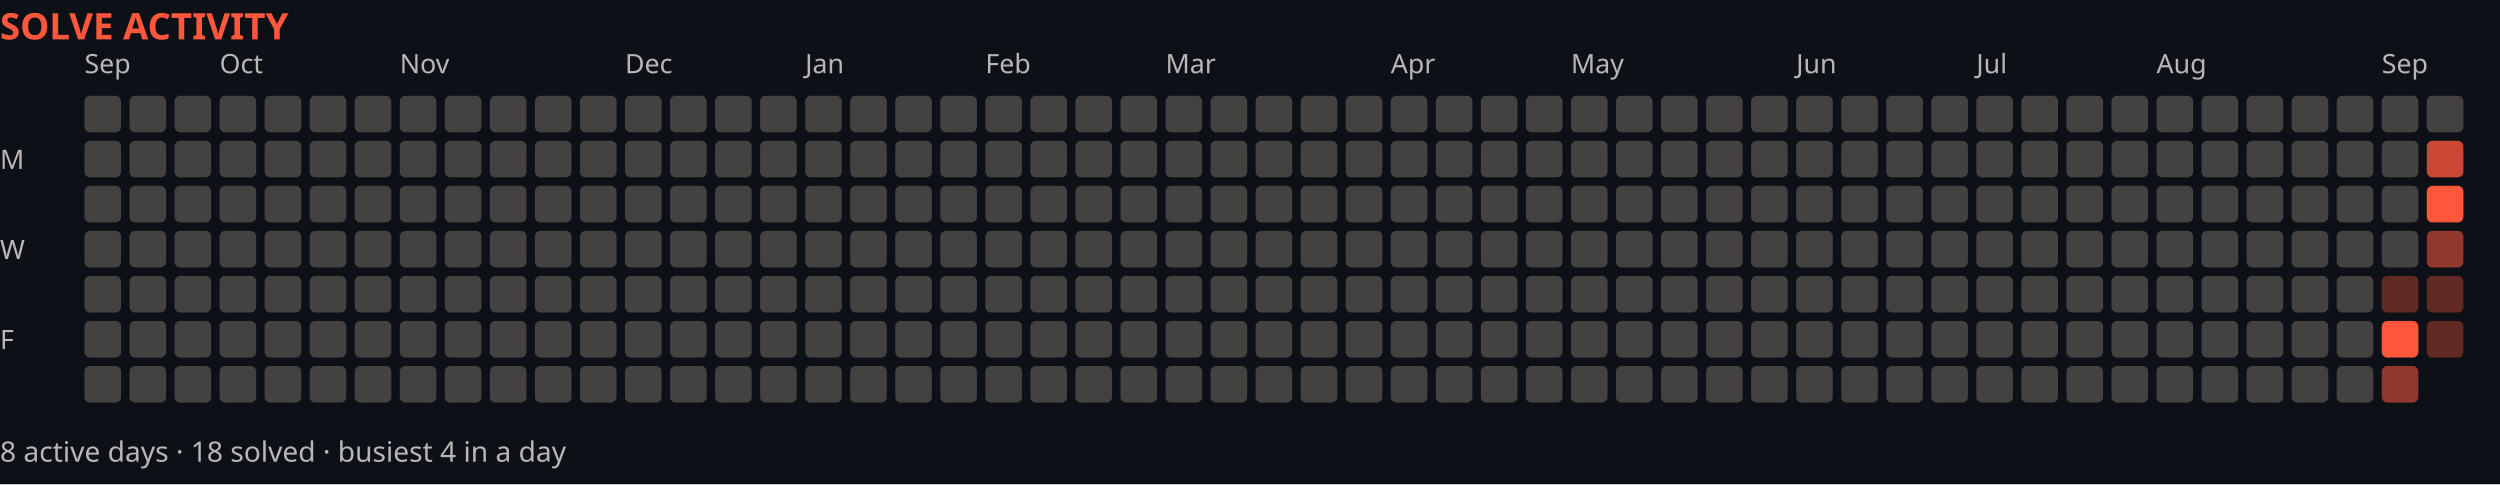
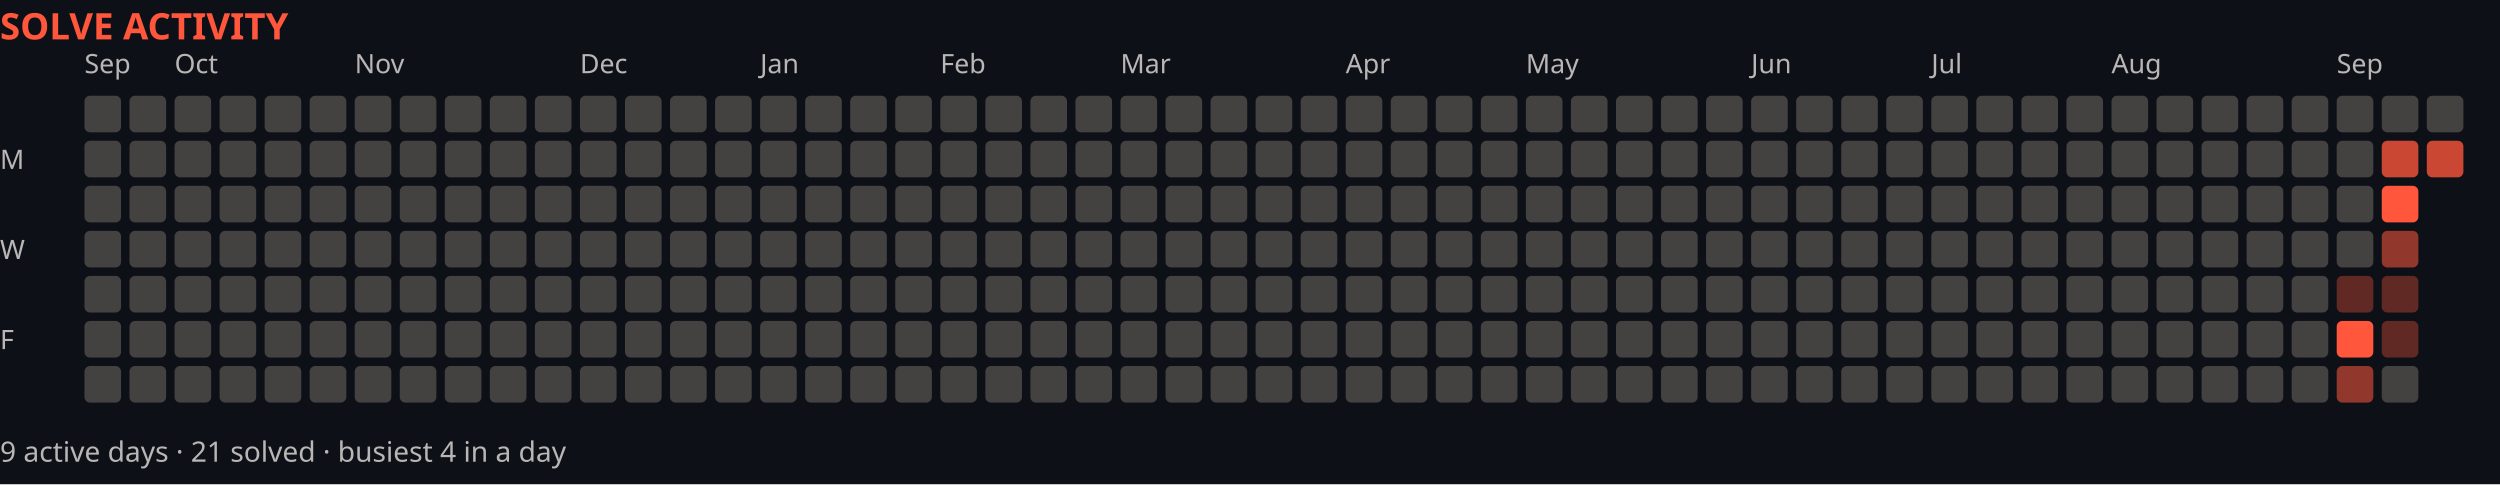
<svg xmlns="http://www.w3.org/2000/svg" width="888" height="172" viewBox="0 0 888 172" role="img" aria-label="Solve activity over the last year">
  <rect width="888" height="172" fill="#0d1117" />
  <text x="0" y="14" font-family="system-ui,sans-serif" font-size="13" font-weight="700" fill="#ff563c">SOLVE ACTIVITY</text>
  <text x="30" y="26" font-family="system-ui,sans-serif" font-size="9.5" fill="#bab6b6">Sep</text>
-   <text x="78" y="26" font-family="system-ui,sans-serif" font-size="9.5" fill="#bab6b6">Oct</text>
-   <text x="142" y="26" font-family="system-ui,sans-serif" font-size="9.5" fill="#bab6b6">Nov</text>
-   <text x="222" y="26" font-family="system-ui,sans-serif" font-size="9.5" fill="#bab6b6">Dec</text>
-   <text x="286" y="26" font-family="system-ui,sans-serif" font-size="9.5" fill="#bab6b6">Jan</text>
-   <text x="350" y="26" font-family="system-ui,sans-serif" font-size="9.5" fill="#bab6b6">Feb</text>
-   <text x="414" y="26" font-family="system-ui,sans-serif" font-size="9.5" fill="#bab6b6">Mar</text>
-   <text x="494" y="26" font-family="system-ui,sans-serif" font-size="9.5" fill="#bab6b6">Apr</text>
-   <text x="558" y="26" font-family="system-ui,sans-serif" font-size="9.5" fill="#bab6b6">May</text>
-   <text x="638" y="26" font-family="system-ui,sans-serif" font-size="9.5" fill="#bab6b6">Jun</text>
-   <text x="702" y="26" font-family="system-ui,sans-serif" font-size="9.5" fill="#bab6b6">Jul</text>
-   <text x="766" y="26" font-family="system-ui,sans-serif" font-size="9.5" fill="#bab6b6">Aug</text>
-   <text x="846" y="26" font-family="system-ui,sans-serif" font-size="9.5" fill="#bab6b6">Sep</text>
+   <text x="62" y="26" font-family="system-ui,sans-serif" font-size="9.5" fill="#bab6b6">Oct</text>
+   <text x="126" y="26" font-family="system-ui,sans-serif" font-size="9.5" fill="#bab6b6">Nov</text>
+   <text x="206" y="26" font-family="system-ui,sans-serif" font-size="9.5" fill="#bab6b6">Dec</text>
+   <text x="270" y="26" font-family="system-ui,sans-serif" font-size="9.5" fill="#bab6b6">Jan</text>
+   <text x="334" y="26" font-family="system-ui,sans-serif" font-size="9.5" fill="#bab6b6">Feb</text>
+   <text x="398" y="26" font-family="system-ui,sans-serif" font-size="9.5" fill="#bab6b6">Mar</text>
+   <text x="478" y="26" font-family="system-ui,sans-serif" font-size="9.5" fill="#bab6b6">Apr</text>
+   <text x="542" y="26" font-family="system-ui,sans-serif" font-size="9.5" fill="#bab6b6">May</text>
+   <text x="622" y="26" font-family="system-ui,sans-serif" font-size="9.5" fill="#bab6b6">Jun</text>
+   <text x="686" y="26" font-family="system-ui,sans-serif" font-size="9.5" fill="#bab6b6">Jul</text>
+   <text x="750" y="26" font-family="system-ui,sans-serif" font-size="9.5" fill="#bab6b6">Aug</text>
+   <text x="830" y="26" font-family="system-ui,sans-serif" font-size="9.5" fill="#bab6b6">Sep</text>
  <text x="0" y="60" font-family="system-ui,sans-serif" font-size="9.5" fill="#bab6b6">M</text>
  <text x="0" y="92" font-family="system-ui,sans-serif" font-size="9.5" fill="#bab6b6">W</text>
  <text x="0" y="124" font-family="system-ui,sans-serif" font-size="9.5" fill="#bab6b6">F</text>
  <rect x="30" y="34" width="13" height="13" fill="#444141" rx="2" />
  <rect x="30" y="50" width="13" height="13" fill="#444141" rx="2" />
  <rect x="30" y="66" width="13" height="13" fill="#444141" rx="2" />
  <rect x="30" y="82" width="13" height="13" fill="#444141" rx="2" />
  <rect x="30" y="98" width="13" height="13" fill="#444141" rx="2" />
  <rect x="30" y="114" width="13" height="13" fill="#444141" rx="2" />
  <rect x="30" y="130" width="13" height="13" fill="#444141" rx="2" />
  <rect x="46" y="34" width="13" height="13" fill="#444141" rx="2" />
  <rect x="46" y="50" width="13" height="13" fill="#444141" rx="2" />
  <rect x="46" y="66" width="13" height="13" fill="#444141" rx="2" />
  <rect x="46" y="82" width="13" height="13" fill="#444141" rx="2" />
  <rect x="46" y="98" width="13" height="13" fill="#444141" rx="2" />
  <rect x="46" y="114" width="13" height="13" fill="#444141" rx="2" />
  <rect x="46" y="130" width="13" height="13" fill="#444141" rx="2" />
  <rect x="62" y="34" width="13" height="13" fill="#444141" rx="2" />
  <rect x="62" y="50" width="13" height="13" fill="#444141" rx="2" />
  <rect x="62" y="66" width="13" height="13" fill="#444141" rx="2" />
  <rect x="62" y="82" width="13" height="13" fill="#444141" rx="2" />
  <rect x="62" y="98" width="13" height="13" fill="#444141" rx="2" />
  <rect x="62" y="114" width="13" height="13" fill="#444141" rx="2" />
  <rect x="62" y="130" width="13" height="13" fill="#444141" rx="2" />
  <rect x="78" y="34" width="13" height="13" fill="#444141" rx="2" />
  <rect x="78" y="50" width="13" height="13" fill="#444141" rx="2" />
  <rect x="78" y="66" width="13" height="13" fill="#444141" rx="2" />
  <rect x="78" y="82" width="13" height="13" fill="#444141" rx="2" />
  <rect x="78" y="98" width="13" height="13" fill="#444141" rx="2" />
  <rect x="78" y="114" width="13" height="13" fill="#444141" rx="2" />
  <rect x="78" y="130" width="13" height="13" fill="#444141" rx="2" />
  <rect x="94" y="34" width="13" height="13" fill="#444141" rx="2" />
  <rect x="94" y="50" width="13" height="13" fill="#444141" rx="2" />
  <rect x="94" y="66" width="13" height="13" fill="#444141" rx="2" />
  <rect x="94" y="82" width="13" height="13" fill="#444141" rx="2" />
  <rect x="94" y="98" width="13" height="13" fill="#444141" rx="2" />
  <rect x="94" y="114" width="13" height="13" fill="#444141" rx="2" />
  <rect x="94" y="130" width="13" height="13" fill="#444141" rx="2" />
  <rect x="110" y="34" width="13" height="13" fill="#444141" rx="2" />
  <rect x="110" y="50" width="13" height="13" fill="#444141" rx="2" />
  <rect x="110" y="66" width="13" height="13" fill="#444141" rx="2" />
  <rect x="110" y="82" width="13" height="13" fill="#444141" rx="2" />
  <rect x="110" y="98" width="13" height="13" fill="#444141" rx="2" />
  <rect x="110" y="114" width="13" height="13" fill="#444141" rx="2" />
  <rect x="110" y="130" width="13" height="13" fill="#444141" rx="2" />
  <rect x="126" y="34" width="13" height="13" fill="#444141" rx="2" />
  <rect x="126" y="50" width="13" height="13" fill="#444141" rx="2" />
  <rect x="126" y="66" width="13" height="13" fill="#444141" rx="2" />
  <rect x="126" y="82" width="13" height="13" fill="#444141" rx="2" />
  <rect x="126" y="98" width="13" height="13" fill="#444141" rx="2" />
  <rect x="126" y="114" width="13" height="13" fill="#444141" rx="2" />
  <rect x="126" y="130" width="13" height="13" fill="#444141" rx="2" />
  <rect x="142" y="34" width="13" height="13" fill="#444141" rx="2" />
  <rect x="142" y="50" width="13" height="13" fill="#444141" rx="2" />
  <rect x="142" y="66" width="13" height="13" fill="#444141" rx="2" />
  <rect x="142" y="82" width="13" height="13" fill="#444141" rx="2" />
  <rect x="142" y="98" width="13" height="13" fill="#444141" rx="2" />
  <rect x="142" y="114" width="13" height="13" fill="#444141" rx="2" />
  <rect x="142" y="130" width="13" height="13" fill="#444141" rx="2" />
  <rect x="158" y="34" width="13" height="13" fill="#444141" rx="2" />
  <rect x="158" y="50" width="13" height="13" fill="#444141" rx="2" />
  <rect x="158" y="66" width="13" height="13" fill="#444141" rx="2" />
  <rect x="158" y="82" width="13" height="13" fill="#444141" rx="2" />
  <rect x="158" y="98" width="13" height="13" fill="#444141" rx="2" />
  <rect x="158" y="114" width="13" height="13" fill="#444141" rx="2" />
  <rect x="158" y="130" width="13" height="13" fill="#444141" rx="2" />
  <rect x="174" y="34" width="13" height="13" fill="#444141" rx="2" />
  <rect x="174" y="50" width="13" height="13" fill="#444141" rx="2" />
  <rect x="174" y="66" width="13" height="13" fill="#444141" rx="2" />
  <rect x="174" y="82" width="13" height="13" fill="#444141" rx="2" />
  <rect x="174" y="98" width="13" height="13" fill="#444141" rx="2" />
  <rect x="174" y="114" width="13" height="13" fill="#444141" rx="2" />
  <rect x="174" y="130" width="13" height="13" fill="#444141" rx="2" />
  <rect x="190" y="34" width="13" height="13" fill="#444141" rx="2" />
  <rect x="190" y="50" width="13" height="13" fill="#444141" rx="2" />
  <rect x="190" y="66" width="13" height="13" fill="#444141" rx="2" />
  <rect x="190" y="82" width="13" height="13" fill="#444141" rx="2" />
  <rect x="190" y="98" width="13" height="13" fill="#444141" rx="2" />
  <rect x="190" y="114" width="13" height="13" fill="#444141" rx="2" />
  <rect x="190" y="130" width="13" height="13" fill="#444141" rx="2" />
  <rect x="206" y="34" width="13" height="13" fill="#444141" rx="2" />
  <rect x="206" y="50" width="13" height="13" fill="#444141" rx="2" />
  <rect x="206" y="66" width="13" height="13" fill="#444141" rx="2" />
  <rect x="206" y="82" width="13" height="13" fill="#444141" rx="2" />
  <rect x="206" y="98" width="13" height="13" fill="#444141" rx="2" />
  <rect x="206" y="114" width="13" height="13" fill="#444141" rx="2" />
  <rect x="206" y="130" width="13" height="13" fill="#444141" rx="2" />
  <rect x="222" y="34" width="13" height="13" fill="#444141" rx="2" />
  <rect x="222" y="50" width="13" height="13" fill="#444141" rx="2" />
  <rect x="222" y="66" width="13" height="13" fill="#444141" rx="2" />
  <rect x="222" y="82" width="13" height="13" fill="#444141" rx="2" />
  <rect x="222" y="98" width="13" height="13" fill="#444141" rx="2" />
  <rect x="222" y="114" width="13" height="13" fill="#444141" rx="2" />
  <rect x="222" y="130" width="13" height="13" fill="#444141" rx="2" />
  <rect x="238" y="34" width="13" height="13" fill="#444141" rx="2" />
  <rect x="238" y="50" width="13" height="13" fill="#444141" rx="2" />
  <rect x="238" y="66" width="13" height="13" fill="#444141" rx="2" />
  <rect x="238" y="82" width="13" height="13" fill="#444141" rx="2" />
  <rect x="238" y="98" width="13" height="13" fill="#444141" rx="2" />
  <rect x="238" y="114" width="13" height="13" fill="#444141" rx="2" />
  <rect x="238" y="130" width="13" height="13" fill="#444141" rx="2" />
  <rect x="254" y="34" width="13" height="13" fill="#444141" rx="2" />
  <rect x="254" y="50" width="13" height="13" fill="#444141" rx="2" />
  <rect x="254" y="66" width="13" height="13" fill="#444141" rx="2" />
  <rect x="254" y="82" width="13" height="13" fill="#444141" rx="2" />
  <rect x="254" y="98" width="13" height="13" fill="#444141" rx="2" />
  <rect x="254" y="114" width="13" height="13" fill="#444141" rx="2" />
  <rect x="254" y="130" width="13" height="13" fill="#444141" rx="2" />
  <rect x="270" y="34" width="13" height="13" fill="#444141" rx="2" />
  <rect x="270" y="50" width="13" height="13" fill="#444141" rx="2" />
  <rect x="270" y="66" width="13" height="13" fill="#444141" rx="2" />
  <rect x="270" y="82" width="13" height="13" fill="#444141" rx="2" />
  <rect x="270" y="98" width="13" height="13" fill="#444141" rx="2" />
  <rect x="270" y="114" width="13" height="13" fill="#444141" rx="2" />
  <rect x="270" y="130" width="13" height="13" fill="#444141" rx="2" />
  <rect x="286" y="34" width="13" height="13" fill="#444141" rx="2" />
  <rect x="286" y="50" width="13" height="13" fill="#444141" rx="2" />
  <rect x="286" y="66" width="13" height="13" fill="#444141" rx="2" />
  <rect x="286" y="82" width="13" height="13" fill="#444141" rx="2" />
  <rect x="286" y="98" width="13" height="13" fill="#444141" rx="2" />
  <rect x="286" y="114" width="13" height="13" fill="#444141" rx="2" />
  <rect x="286" y="130" width="13" height="13" fill="#444141" rx="2" />
  <rect x="302" y="34" width="13" height="13" fill="#444141" rx="2" />
  <rect x="302" y="50" width="13" height="13" fill="#444141" rx="2" />
  <rect x="302" y="66" width="13" height="13" fill="#444141" rx="2" />
  <rect x="302" y="82" width="13" height="13" fill="#444141" rx="2" />
  <rect x="302" y="98" width="13" height="13" fill="#444141" rx="2" />
  <rect x="302" y="114" width="13" height="13" fill="#444141" rx="2" />
  <rect x="302" y="130" width="13" height="13" fill="#444141" rx="2" />
  <rect x="318" y="34" width="13" height="13" fill="#444141" rx="2" />
  <rect x="318" y="50" width="13" height="13" fill="#444141" rx="2" />
  <rect x="318" y="66" width="13" height="13" fill="#444141" rx="2" />
  <rect x="318" y="82" width="13" height="13" fill="#444141" rx="2" />
  <rect x="318" y="98" width="13" height="13" fill="#444141" rx="2" />
  <rect x="318" y="114" width="13" height="13" fill="#444141" rx="2" />
  <rect x="318" y="130" width="13" height="13" fill="#444141" rx="2" />
  <rect x="334" y="34" width="13" height="13" fill="#444141" rx="2" />
  <rect x="334" y="50" width="13" height="13" fill="#444141" rx="2" />
  <rect x="334" y="66" width="13" height="13" fill="#444141" rx="2" />
  <rect x="334" y="82" width="13" height="13" fill="#444141" rx="2" />
  <rect x="334" y="98" width="13" height="13" fill="#444141" rx="2" />
  <rect x="334" y="114" width="13" height="13" fill="#444141" rx="2" />
  <rect x="334" y="130" width="13" height="13" fill="#444141" rx="2" />
  <rect x="350" y="34" width="13" height="13" fill="#444141" rx="2" />
  <rect x="350" y="50" width="13" height="13" fill="#444141" rx="2" />
  <rect x="350" y="66" width="13" height="13" fill="#444141" rx="2" />
  <rect x="350" y="82" width="13" height="13" fill="#444141" rx="2" />
  <rect x="350" y="98" width="13" height="13" fill="#444141" rx="2" />
  <rect x="350" y="114" width="13" height="13" fill="#444141" rx="2" />
  <rect x="350" y="130" width="13" height="13" fill="#444141" rx="2" />
  <rect x="366" y="34" width="13" height="13" fill="#444141" rx="2" />
  <rect x="366" y="50" width="13" height="13" fill="#444141" rx="2" />
  <rect x="366" y="66" width="13" height="13" fill="#444141" rx="2" />
  <rect x="366" y="82" width="13" height="13" fill="#444141" rx="2" />
  <rect x="366" y="98" width="13" height="13" fill="#444141" rx="2" />
  <rect x="366" y="114" width="13" height="13" fill="#444141" rx="2" />
  <rect x="366" y="130" width="13" height="13" fill="#444141" rx="2" />
  <rect x="382" y="34" width="13" height="13" fill="#444141" rx="2" />
  <rect x="382" y="50" width="13" height="13" fill="#444141" rx="2" />
  <rect x="382" y="66" width="13" height="13" fill="#444141" rx="2" />
  <rect x="382" y="82" width="13" height="13" fill="#444141" rx="2" />
  <rect x="382" y="98" width="13" height="13" fill="#444141" rx="2" />
  <rect x="382" y="114" width="13" height="13" fill="#444141" rx="2" />
  <rect x="382" y="130" width="13" height="13" fill="#444141" rx="2" />
  <rect x="398" y="34" width="13" height="13" fill="#444141" rx="2" />
  <rect x="398" y="50" width="13" height="13" fill="#444141" rx="2" />
  <rect x="398" y="66" width="13" height="13" fill="#444141" rx="2" />
  <rect x="398" y="82" width="13" height="13" fill="#444141" rx="2" />
  <rect x="398" y="98" width="13" height="13" fill="#444141" rx="2" />
  <rect x="398" y="114" width="13" height="13" fill="#444141" rx="2" />
  <rect x="398" y="130" width="13" height="13" fill="#444141" rx="2" />
  <rect x="414" y="34" width="13" height="13" fill="#444141" rx="2" />
  <rect x="414" y="50" width="13" height="13" fill="#444141" rx="2" />
  <rect x="414" y="66" width="13" height="13" fill="#444141" rx="2" />
  <rect x="414" y="82" width="13" height="13" fill="#444141" rx="2" />
  <rect x="414" y="98" width="13" height="13" fill="#444141" rx="2" />
  <rect x="414" y="114" width="13" height="13" fill="#444141" rx="2" />
  <rect x="414" y="130" width="13" height="13" fill="#444141" rx="2" />
  <rect x="430" y="34" width="13" height="13" fill="#444141" rx="2" />
  <rect x="430" y="50" width="13" height="13" fill="#444141" rx="2" />
  <rect x="430" y="66" width="13" height="13" fill="#444141" rx="2" />
  <rect x="430" y="82" width="13" height="13" fill="#444141" rx="2" />
  <rect x="430" y="98" width="13" height="13" fill="#444141" rx="2" />
  <rect x="430" y="114" width="13" height="13" fill="#444141" rx="2" />
  <rect x="430" y="130" width="13" height="13" fill="#444141" rx="2" />
  <rect x="446" y="34" width="13" height="13" fill="#444141" rx="2" />
  <rect x="446" y="50" width="13" height="13" fill="#444141" rx="2" />
  <rect x="446" y="66" width="13" height="13" fill="#444141" rx="2" />
  <rect x="446" y="82" width="13" height="13" fill="#444141" rx="2" />
  <rect x="446" y="98" width="13" height="13" fill="#444141" rx="2" />
  <rect x="446" y="114" width="13" height="13" fill="#444141" rx="2" />
  <rect x="446" y="130" width="13" height="13" fill="#444141" rx="2" />
  <rect x="462" y="34" width="13" height="13" fill="#444141" rx="2" />
  <rect x="462" y="50" width="13" height="13" fill="#444141" rx="2" />
  <rect x="462" y="66" width="13" height="13" fill="#444141" rx="2" />
  <rect x="462" y="82" width="13" height="13" fill="#444141" rx="2" />
  <rect x="462" y="98" width="13" height="13" fill="#444141" rx="2" />
  <rect x="462" y="114" width="13" height="13" fill="#444141" rx="2" />
  <rect x="462" y="130" width="13" height="13" fill="#444141" rx="2" />
  <rect x="478" y="34" width="13" height="13" fill="#444141" rx="2" />
  <rect x="478" y="50" width="13" height="13" fill="#444141" rx="2" />
  <rect x="478" y="66" width="13" height="13" fill="#444141" rx="2" />
  <rect x="478" y="82" width="13" height="13" fill="#444141" rx="2" />
  <rect x="478" y="98" width="13" height="13" fill="#444141" rx="2" />
  <rect x="478" y="114" width="13" height="13" fill="#444141" rx="2" />
  <rect x="478" y="130" width="13" height="13" fill="#444141" rx="2" />
  <rect x="494" y="34" width="13" height="13" fill="#444141" rx="2" />
  <rect x="494" y="50" width="13" height="13" fill="#444141" rx="2" />
  <rect x="494" y="66" width="13" height="13" fill="#444141" rx="2" />
  <rect x="494" y="82" width="13" height="13" fill="#444141" rx="2" />
  <rect x="494" y="98" width="13" height="13" fill="#444141" rx="2" />
  <rect x="494" y="114" width="13" height="13" fill="#444141" rx="2" />
  <rect x="494" y="130" width="13" height="13" fill="#444141" rx="2" />
  <rect x="510" y="34" width="13" height="13" fill="#444141" rx="2" />
  <rect x="510" y="50" width="13" height="13" fill="#444141" rx="2" />
  <rect x="510" y="66" width="13" height="13" fill="#444141" rx="2" />
  <rect x="510" y="82" width="13" height="13" fill="#444141" rx="2" />
  <rect x="510" y="98" width="13" height="13" fill="#444141" rx="2" />
  <rect x="510" y="114" width="13" height="13" fill="#444141" rx="2" />
  <rect x="510" y="130" width="13" height="13" fill="#444141" rx="2" />
  <rect x="526" y="34" width="13" height="13" fill="#444141" rx="2" />
  <rect x="526" y="50" width="13" height="13" fill="#444141" rx="2" />
  <rect x="526" y="66" width="13" height="13" fill="#444141" rx="2" />
  <rect x="526" y="82" width="13" height="13" fill="#444141" rx="2" />
  <rect x="526" y="98" width="13" height="13" fill="#444141" rx="2" />
  <rect x="526" y="114" width="13" height="13" fill="#444141" rx="2" />
  <rect x="526" y="130" width="13" height="13" fill="#444141" rx="2" />
  <rect x="542" y="34" width="13" height="13" fill="#444141" rx="2" />
  <rect x="542" y="50" width="13" height="13" fill="#444141" rx="2" />
  <rect x="542" y="66" width="13" height="13" fill="#444141" rx="2" />
  <rect x="542" y="82" width="13" height="13" fill="#444141" rx="2" />
  <rect x="542" y="98" width="13" height="13" fill="#444141" rx="2" />
  <rect x="542" y="114" width="13" height="13" fill="#444141" rx="2" />
  <rect x="542" y="130" width="13" height="13" fill="#444141" rx="2" />
  <rect x="558" y="34" width="13" height="13" fill="#444141" rx="2" />
  <rect x="558" y="50" width="13" height="13" fill="#444141" rx="2" />
  <rect x="558" y="66" width="13" height="13" fill="#444141" rx="2" />
  <rect x="558" y="82" width="13" height="13" fill="#444141" rx="2" />
  <rect x="558" y="98" width="13" height="13" fill="#444141" rx="2" />
  <rect x="558" y="114" width="13" height="13" fill="#444141" rx="2" />
  <rect x="558" y="130" width="13" height="13" fill="#444141" rx="2" />
  <rect x="574" y="34" width="13" height="13" fill="#444141" rx="2" />
  <rect x="574" y="50" width="13" height="13" fill="#444141" rx="2" />
  <rect x="574" y="66" width="13" height="13" fill="#444141" rx="2" />
  <rect x="574" y="82" width="13" height="13" fill="#444141" rx="2" />
  <rect x="574" y="98" width="13" height="13" fill="#444141" rx="2" />
  <rect x="574" y="114" width="13" height="13" fill="#444141" rx="2" />
  <rect x="574" y="130" width="13" height="13" fill="#444141" rx="2" />
  <rect x="590" y="34" width="13" height="13" fill="#444141" rx="2" />
  <rect x="590" y="50" width="13" height="13" fill="#444141" rx="2" />
  <rect x="590" y="66" width="13" height="13" fill="#444141" rx="2" />
  <rect x="590" y="82" width="13" height="13" fill="#444141" rx="2" />
  <rect x="590" y="98" width="13" height="13" fill="#444141" rx="2" />
  <rect x="590" y="114" width="13" height="13" fill="#444141" rx="2" />
  <rect x="590" y="130" width="13" height="13" fill="#444141" rx="2" />
  <rect x="606" y="34" width="13" height="13" fill="#444141" rx="2" />
  <rect x="606" y="50" width="13" height="13" fill="#444141" rx="2" />
  <rect x="606" y="66" width="13" height="13" fill="#444141" rx="2" />
  <rect x="606" y="82" width="13" height="13" fill="#444141" rx="2" />
  <rect x="606" y="98" width="13" height="13" fill="#444141" rx="2" />
  <rect x="606" y="114" width="13" height="13" fill="#444141" rx="2" />
  <rect x="606" y="130" width="13" height="13" fill="#444141" rx="2" />
  <rect x="622" y="34" width="13" height="13" fill="#444141" rx="2" />
  <rect x="622" y="50" width="13" height="13" fill="#444141" rx="2" />
  <rect x="622" y="66" width="13" height="13" fill="#444141" rx="2" />
  <rect x="622" y="82" width="13" height="13" fill="#444141" rx="2" />
  <rect x="622" y="98" width="13" height="13" fill="#444141" rx="2" />
  <rect x="622" y="114" width="13" height="13" fill="#444141" rx="2" />
  <rect x="622" y="130" width="13" height="13" fill="#444141" rx="2" />
  <rect x="638" y="34" width="13" height="13" fill="#444141" rx="2" />
  <rect x="638" y="50" width="13" height="13" fill="#444141" rx="2" />
  <rect x="638" y="66" width="13" height="13" fill="#444141" rx="2" />
  <rect x="638" y="82" width="13" height="13" fill="#444141" rx="2" />
  <rect x="638" y="98" width="13" height="13" fill="#444141" rx="2" />
  <rect x="638" y="114" width="13" height="13" fill="#444141" rx="2" />
  <rect x="638" y="130" width="13" height="13" fill="#444141" rx="2" />
  <rect x="654" y="34" width="13" height="13" fill="#444141" rx="2" />
  <rect x="654" y="50" width="13" height="13" fill="#444141" rx="2" />
  <rect x="654" y="66" width="13" height="13" fill="#444141" rx="2" />
  <rect x="654" y="82" width="13" height="13" fill="#444141" rx="2" />
  <rect x="654" y="98" width="13" height="13" fill="#444141" rx="2" />
  <rect x="654" y="114" width="13" height="13" fill="#444141" rx="2" />
  <rect x="654" y="130" width="13" height="13" fill="#444141" rx="2" />
  <rect x="670" y="34" width="13" height="13" fill="#444141" rx="2" />
  <rect x="670" y="50" width="13" height="13" fill="#444141" rx="2" />
  <rect x="670" y="66" width="13" height="13" fill="#444141" rx="2" />
  <rect x="670" y="82" width="13" height="13" fill="#444141" rx="2" />
  <rect x="670" y="98" width="13" height="13" fill="#444141" rx="2" />
  <rect x="670" y="114" width="13" height="13" fill="#444141" rx="2" />
  <rect x="670" y="130" width="13" height="13" fill="#444141" rx="2" />
  <rect x="686" y="34" width="13" height="13" fill="#444141" rx="2" />
  <rect x="686" y="50" width="13" height="13" fill="#444141" rx="2" />
  <rect x="686" y="66" width="13" height="13" fill="#444141" rx="2" />
  <rect x="686" y="82" width="13" height="13" fill="#444141" rx="2" />
  <rect x="686" y="98" width="13" height="13" fill="#444141" rx="2" />
  <rect x="686" y="114" width="13" height="13" fill="#444141" rx="2" />
  <rect x="686" y="130" width="13" height="13" fill="#444141" rx="2" />
  <rect x="702" y="34" width="13" height="13" fill="#444141" rx="2" />
  <rect x="702" y="50" width="13" height="13" fill="#444141" rx="2" />
  <rect x="702" y="66" width="13" height="13" fill="#444141" rx="2" />
  <rect x="702" y="82" width="13" height="13" fill="#444141" rx="2" />
  <rect x="702" y="98" width="13" height="13" fill="#444141" rx="2" />
  <rect x="702" y="114" width="13" height="13" fill="#444141" rx="2" />
  <rect x="702" y="130" width="13" height="13" fill="#444141" rx="2" />
  <rect x="718" y="34" width="13" height="13" fill="#444141" rx="2" />
  <rect x="718" y="50" width="13" height="13" fill="#444141" rx="2" />
  <rect x="718" y="66" width="13" height="13" fill="#444141" rx="2" />
  <rect x="718" y="82" width="13" height="13" fill="#444141" rx="2" />
  <rect x="718" y="98" width="13" height="13" fill="#444141" rx="2" />
  <rect x="718" y="114" width="13" height="13" fill="#444141" rx="2" />
  <rect x="718" y="130" width="13" height="13" fill="#444141" rx="2" />
  <rect x="734" y="34" width="13" height="13" fill="#444141" rx="2" />
  <rect x="734" y="50" width="13" height="13" fill="#444141" rx="2" />
  <rect x="734" y="66" width="13" height="13" fill="#444141" rx="2" />
  <rect x="734" y="82" width="13" height="13" fill="#444141" rx="2" />
  <rect x="734" y="98" width="13" height="13" fill="#444141" rx="2" />
  <rect x="734" y="114" width="13" height="13" fill="#444141" rx="2" />
  <rect x="734" y="130" width="13" height="13" fill="#444141" rx="2" />
  <rect x="750" y="34" width="13" height="13" fill="#444141" rx="2" />
  <rect x="750" y="50" width="13" height="13" fill="#444141" rx="2" />
  <rect x="750" y="66" width="13" height="13" fill="#444141" rx="2" />
  <rect x="750" y="82" width="13" height="13" fill="#444141" rx="2" />
  <rect x="750" y="98" width="13" height="13" fill="#444141" rx="2" />
  <rect x="750" y="114" width="13" height="13" fill="#444141" rx="2" />
  <rect x="750" y="130" width="13" height="13" fill="#444141" rx="2" />
  <rect x="766" y="34" width="13" height="13" fill="#444141" rx="2" />
  <rect x="766" y="50" width="13" height="13" fill="#444141" rx="2" />
  <rect x="766" y="66" width="13" height="13" fill="#444141" rx="2" />
  <rect x="766" y="82" width="13" height="13" fill="#444141" rx="2" />
  <rect x="766" y="98" width="13" height="13" fill="#444141" rx="2" />
  <rect x="766" y="114" width="13" height="13" fill="#444141" rx="2" />
  <rect x="766" y="130" width="13" height="13" fill="#444141" rx="2" />
  <rect x="782" y="34" width="13" height="13" fill="#444141" rx="2" />
  <rect x="782" y="50" width="13" height="13" fill="#444141" rx="2" />
  <rect x="782" y="66" width="13" height="13" fill="#444141" rx="2" />
  <rect x="782" y="82" width="13" height="13" fill="#444141" rx="2" />
  <rect x="782" y="98" width="13" height="13" fill="#444141" rx="2" />
  <rect x="782" y="114" width="13" height="13" fill="#444141" rx="2" />
  <rect x="782" y="130" width="13" height="13" fill="#444141" rx="2" />
  <rect x="798" y="34" width="13" height="13" fill="#444141" rx="2" />
  <rect x="798" y="50" width="13" height="13" fill="#444141" rx="2" />
  <rect x="798" y="66" width="13" height="13" fill="#444141" rx="2" />
  <rect x="798" y="82" width="13" height="13" fill="#444141" rx="2" />
  <rect x="798" y="98" width="13" height="13" fill="#444141" rx="2" />
  <rect x="798" y="114" width="13" height="13" fill="#444141" rx="2" />
  <rect x="798" y="130" width="13" height="13" fill="#444141" rx="2" />
  <rect x="814" y="34" width="13" height="13" fill="#444141" rx="2" />
  <rect x="814" y="50" width="13" height="13" fill="#444141" rx="2" />
  <rect x="814" y="66" width="13" height="13" fill="#444141" rx="2" />
  <rect x="814" y="82" width="13" height="13" fill="#444141" rx="2" />
  <rect x="814" y="98" width="13" height="13" fill="#444141" rx="2" />
  <rect x="814" y="114" width="13" height="13" fill="#444141" rx="2" />
  <rect x="814" y="130" width="13" height="13" fill="#444141" rx="2" />
  <rect x="830" y="34" width="13" height="13" fill="#444141" rx="2" />
  <rect x="830" y="50" width="13" height="13" fill="#444141" rx="2" />
  <rect x="830" y="66" width="13" height="13" fill="#444141" rx="2" />
  <rect x="830" y="82" width="13" height="13" fill="#444141" rx="2" />
-   <rect x="830" y="98" width="13" height="13" fill="#444141" rx="2" />
-   <rect x="830" y="114" width="13" height="13" fill="#444141" rx="2" />
-   <rect x="830" y="130" width="13" height="13" fill="#444141" rx="2" />
+   <rect x="830" y="98" width="13" height="13" fill="#ff563c59" rx="2" />
+   <rect x="830" y="114" width="13" height="13" fill="#ff563c" rx="2" />
+   <rect x="830" y="130" width="13" height="13" fill="#ff563c8c" rx="2" />
  <rect x="846" y="34" width="13" height="13" fill="#444141" rx="2" />
-   <rect x="846" y="50" width="13" height="13" fill="#444141" rx="2" />
-   <rect x="846" y="66" width="13" height="13" fill="#444141" rx="2" />
-   <rect x="846" y="82" width="13" height="13" fill="#444141" rx="2" />
+   <rect x="846" y="50" width="13" height="13" fill="#ff563cc7" rx="2" />
+   <rect x="846" y="66" width="13" height="13" fill="#ff563c" rx="2" />
+   <rect x="846" y="82" width="13" height="13" fill="#ff563c8c" rx="2" />
  <rect x="846" y="98" width="13" height="13" fill="#ff563c59" rx="2" />
-   <rect x="846" y="114" width="13" height="13" fill="#ff563c" rx="2" />
-   <rect x="846" y="130" width="13" height="13" fill="#ff563c8c" rx="2" />
+   <rect x="846" y="114" width="13" height="13" fill="#ff563c59" rx="2" />
+   <rect x="846" y="130" width="13" height="13" fill="#444141" rx="2" />
  <rect x="862" y="34" width="13" height="13" fill="#444141" rx="2" />
  <rect x="862" y="50" width="13" height="13" fill="#ff563cc7" rx="2" />
-   <rect x="862" y="66" width="13" height="13" fill="#ff563c" rx="2" />
-   <rect x="862" y="82" width="13" height="13" fill="#ff563c8c" rx="2" />
-   <rect x="862" y="98" width="13" height="13" fill="#ff563c59" rx="2" />
-   <rect x="862" y="114" width="13" height="13" fill="#ff563c59" rx="2" />
-   <text x="0" y="164" font-family="system-ui,sans-serif" font-size="10" fill="#bab6b6">8 active days · 18 solved · busiest 4 in a day</text>
+   <text x="0" y="164" font-family="system-ui,sans-serif" font-size="10" fill="#bab6b6">9 active days · 21 solved · busiest 4 in a day</text>
</svg>
